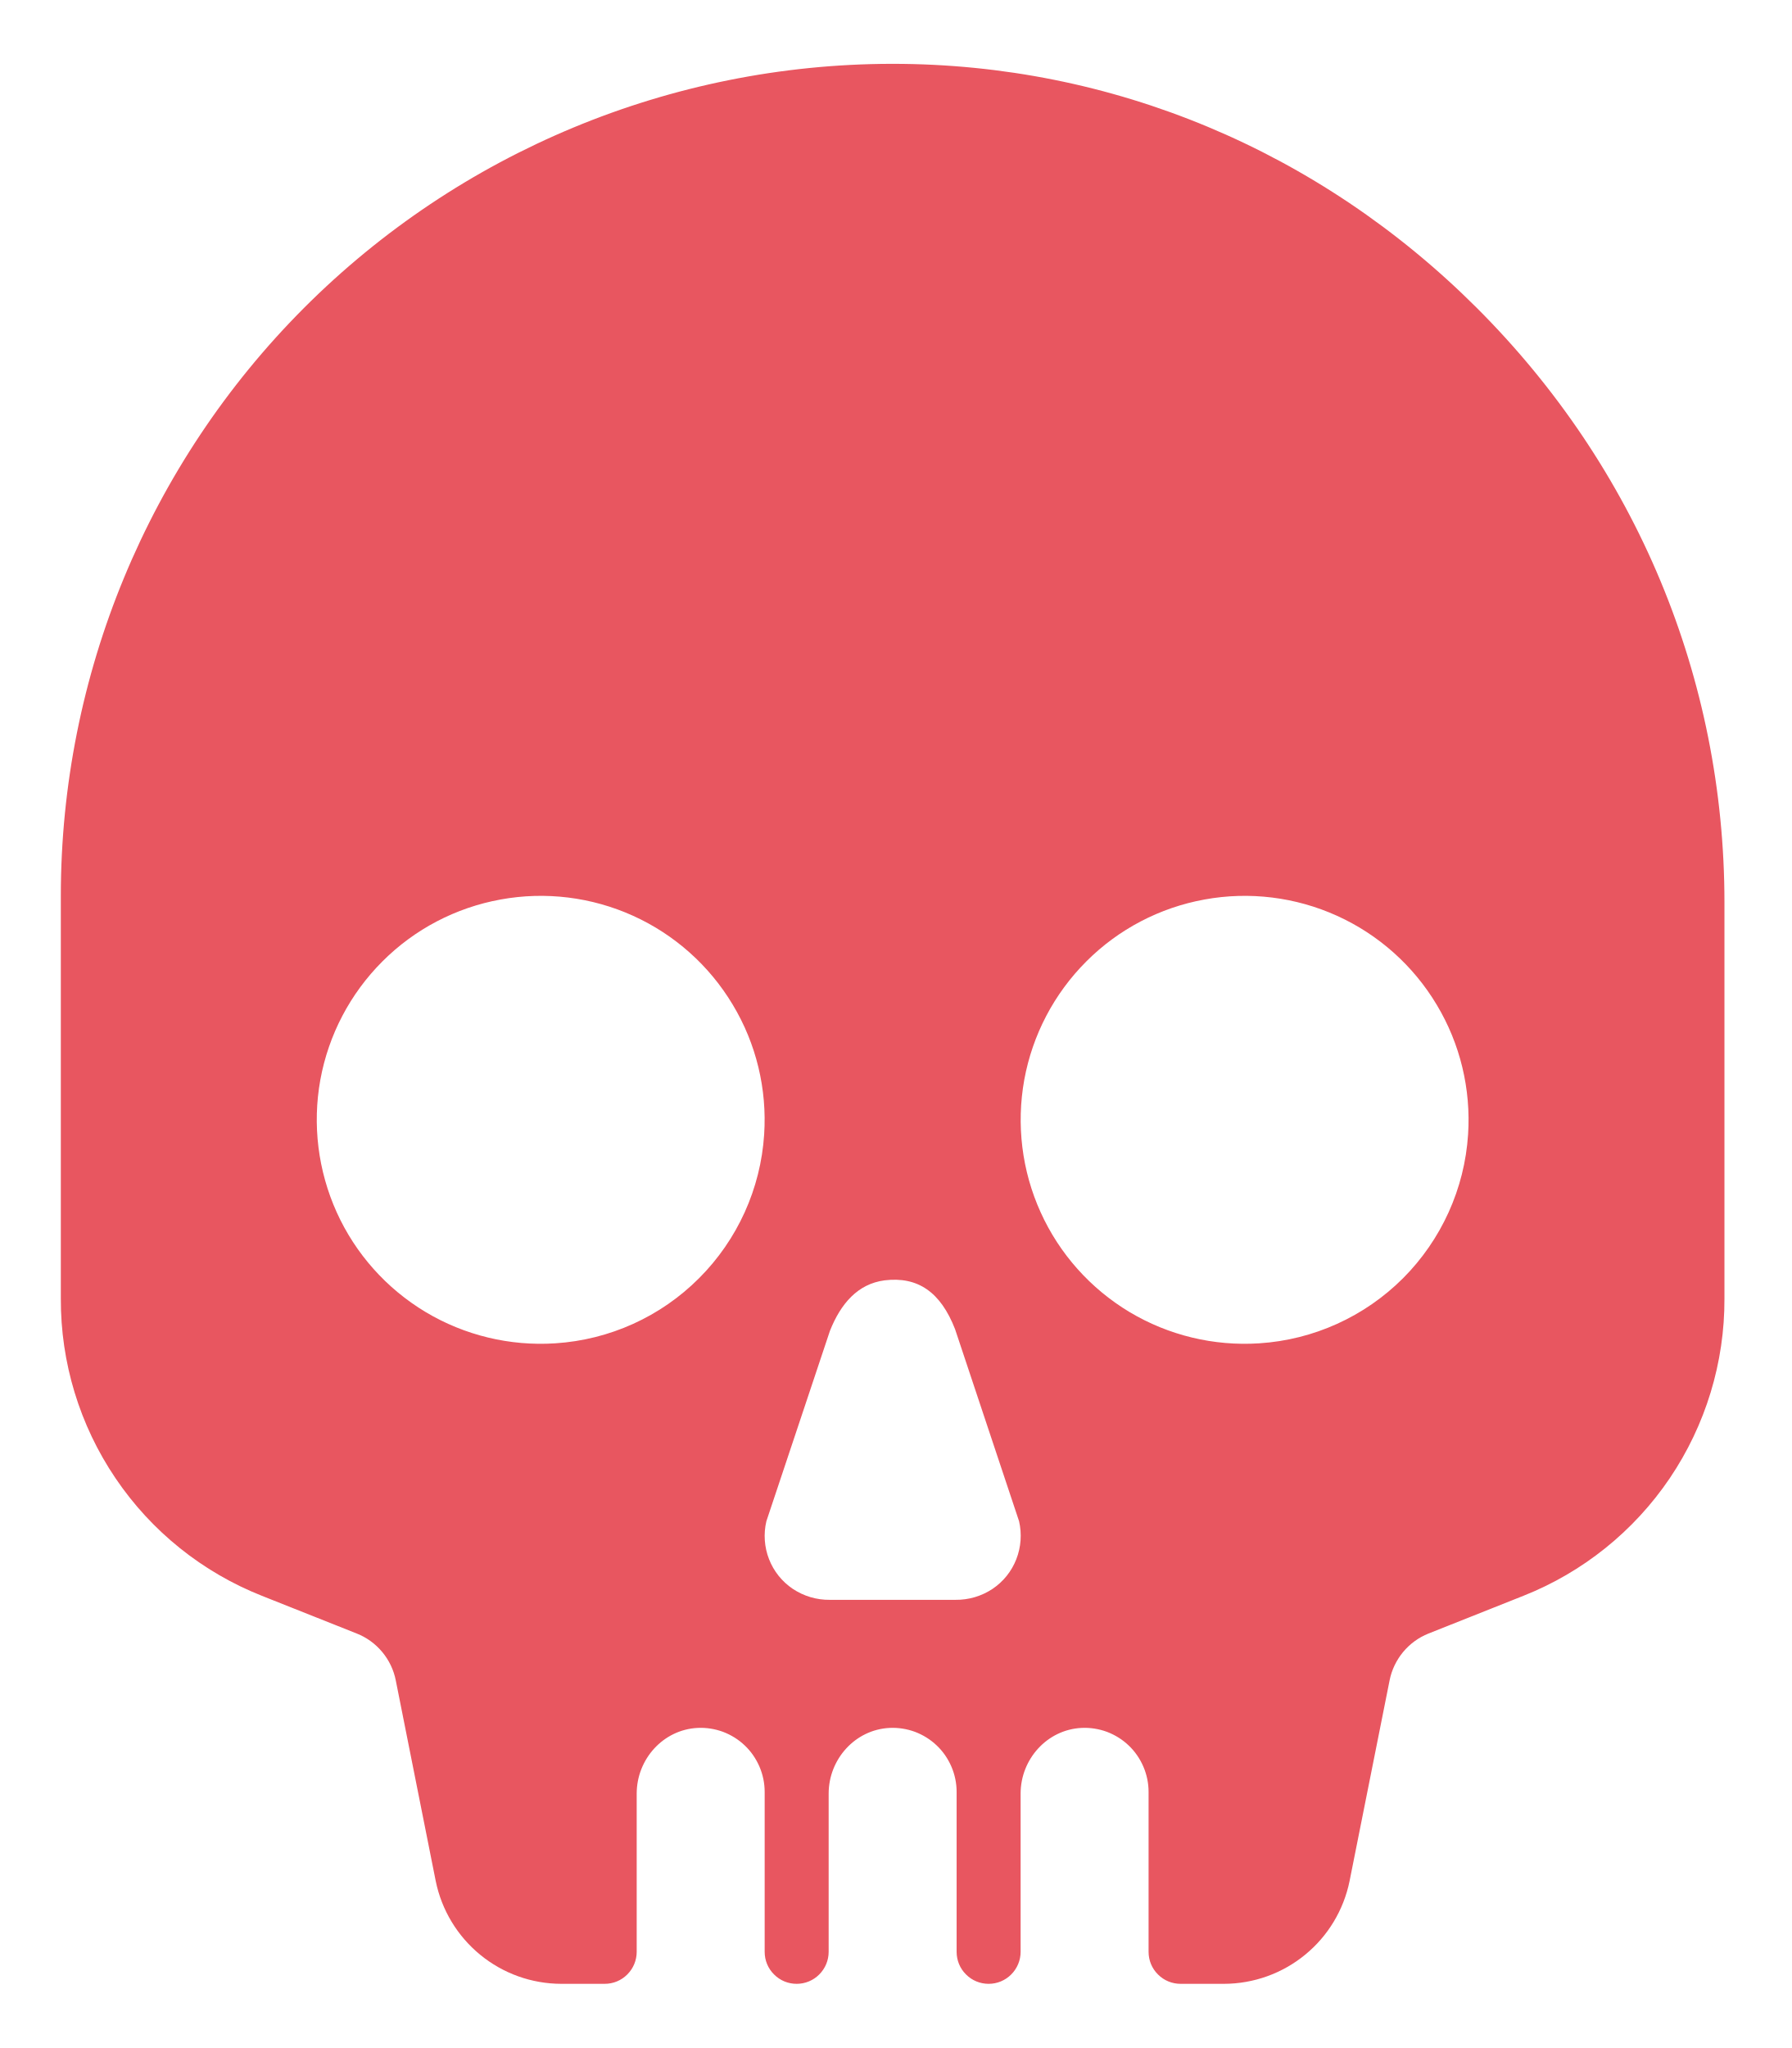
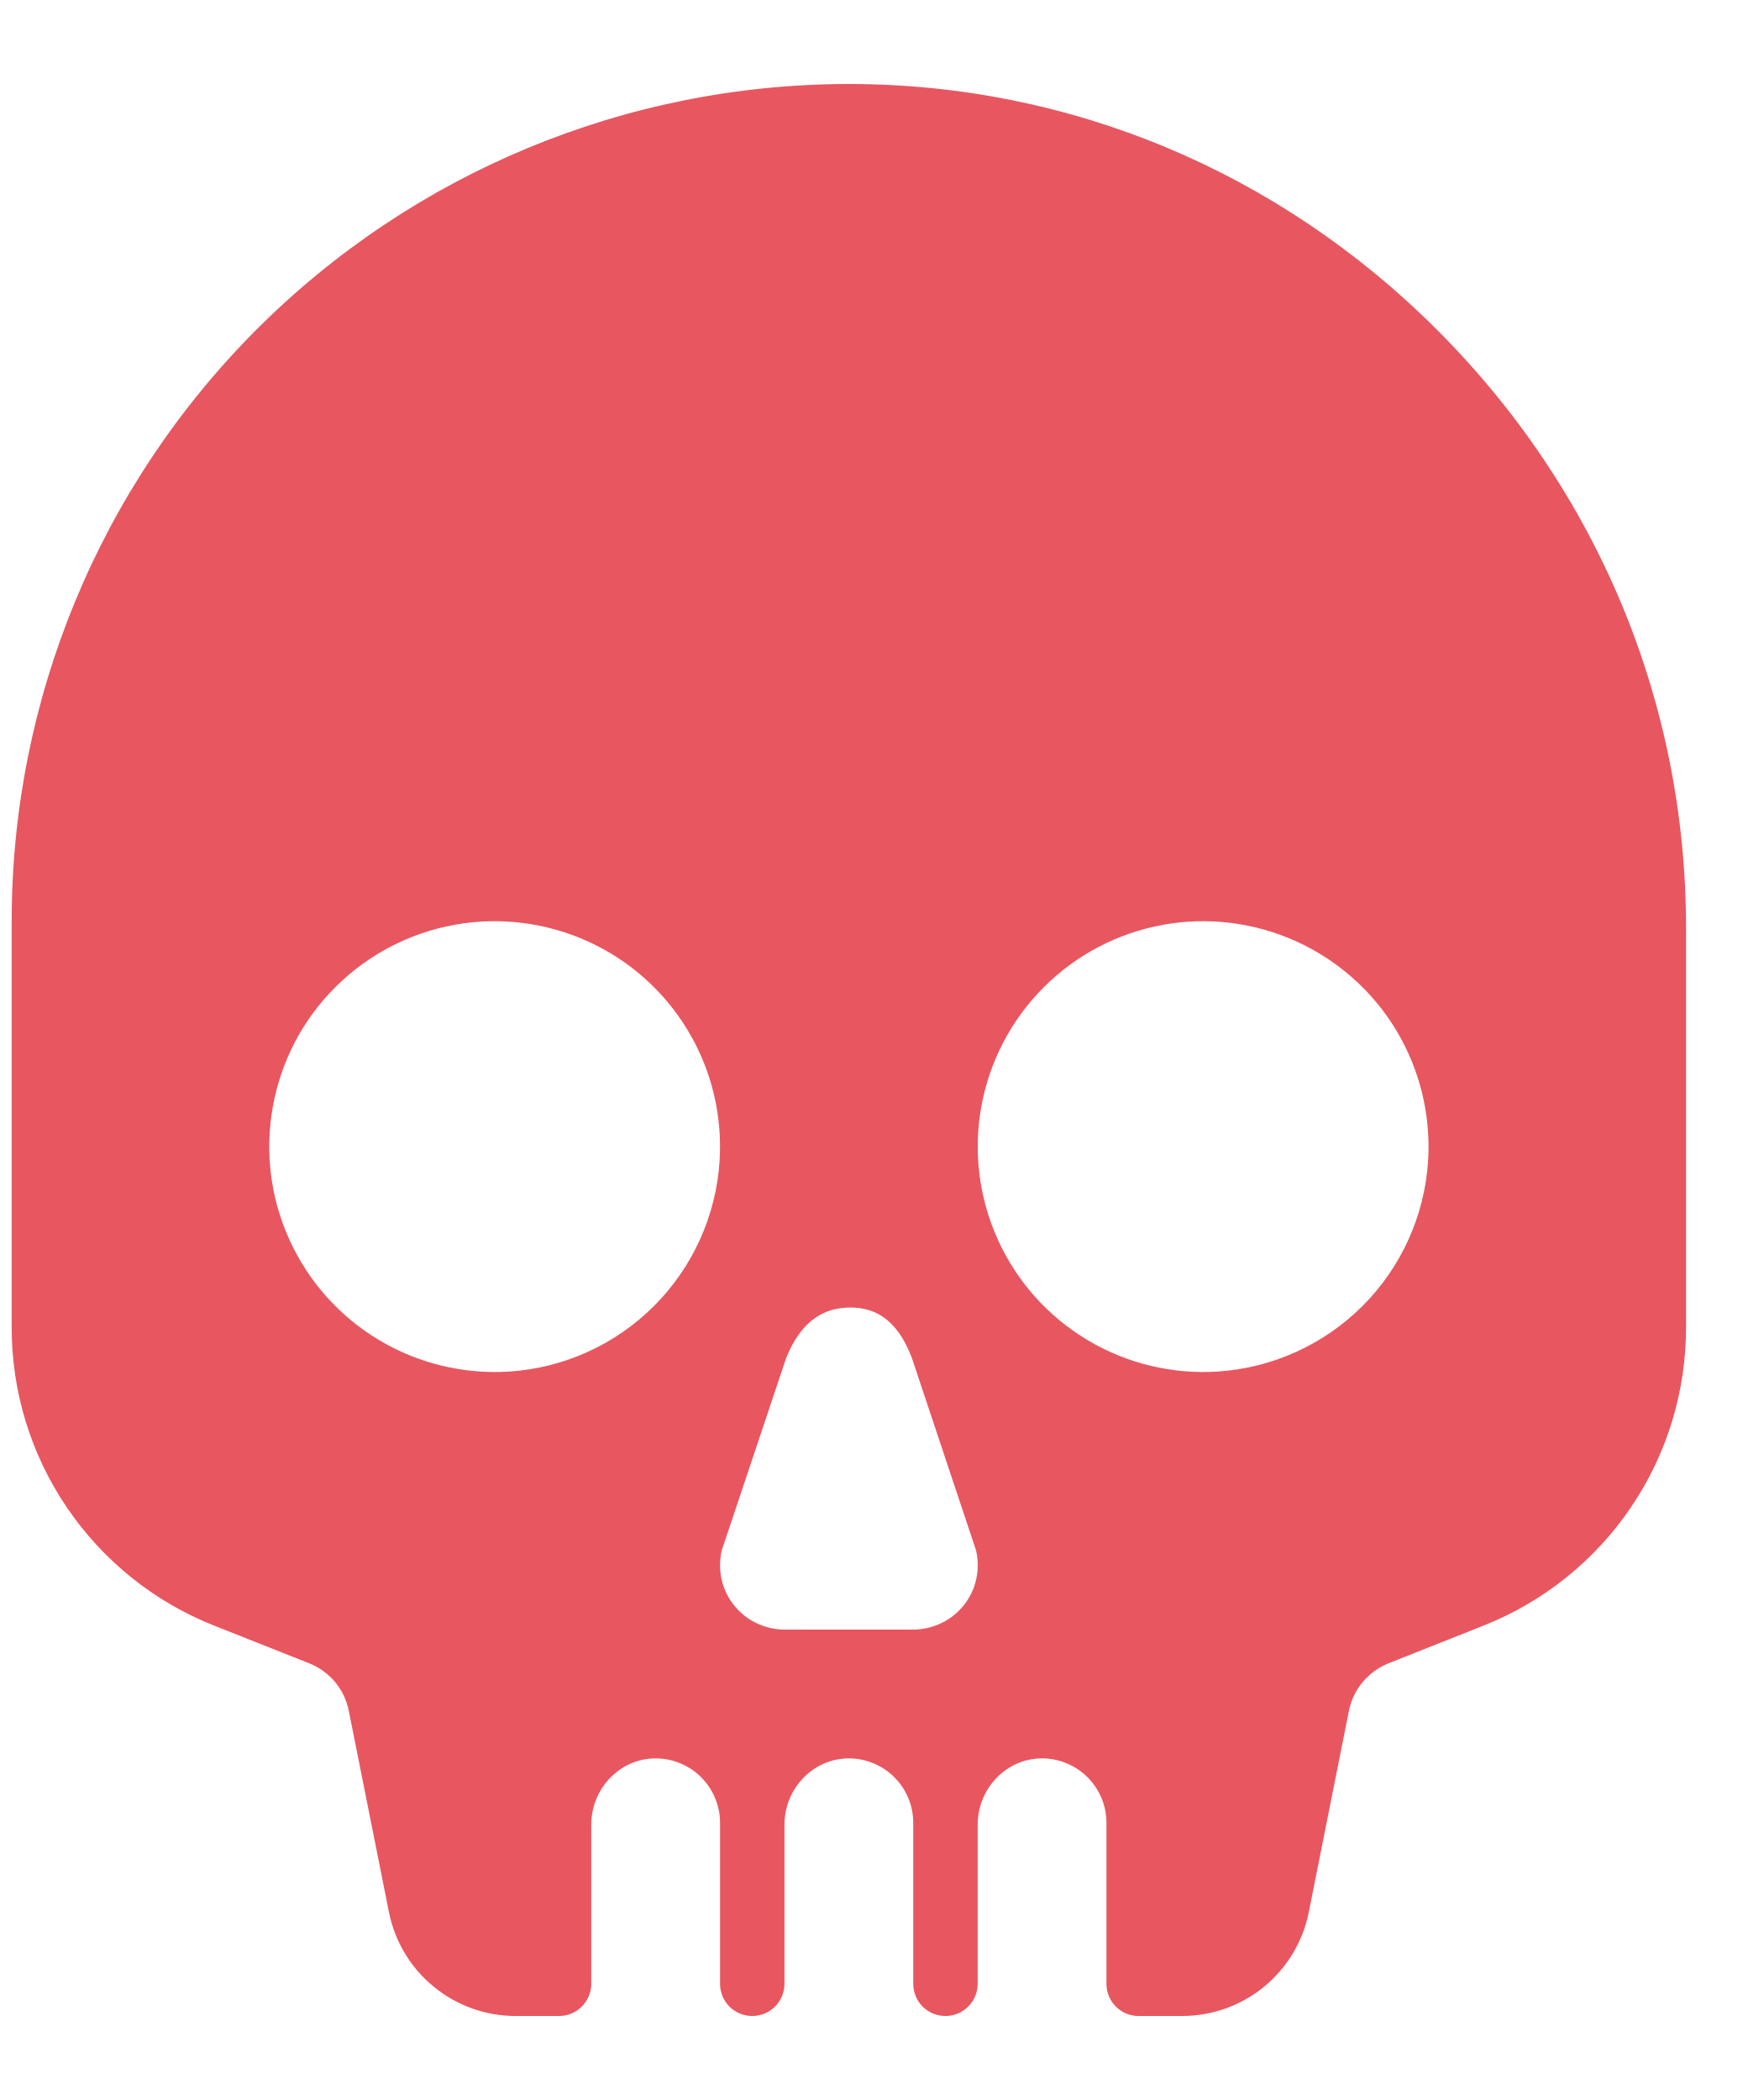
- <svg xmlns="http://www.w3.org/2000/svg" width="21" height="24" viewBox="0 0 21 24" fill="none">
-   <path d="M17.307 3.605C15.46 1.762 13.031 0.748 10.463 0.748H10.446C7.863 0.753 5.387 1.782 3.562 3.61C1.738 5.438 0.713 7.915 0.713 10.498V15.217C0.71 15.967 0.933 16.701 1.354 17.323C1.774 17.945 2.373 18.425 3.07 18.701L4.182 19.143C4.298 19.189 4.4 19.263 4.48 19.359C4.56 19.455 4.615 19.57 4.639 19.692L5.107 22.042C5.176 22.382 5.36 22.687 5.628 22.907C5.896 23.127 6.231 23.247 6.578 23.248H7.088C7.187 23.248 7.283 23.209 7.353 23.138C7.423 23.068 7.463 22.973 7.463 22.873V21.019C7.463 20.616 7.773 20.269 8.177 20.249C8.278 20.244 8.38 20.26 8.475 20.295C8.57 20.331 8.657 20.385 8.73 20.455C8.804 20.525 8.862 20.61 8.902 20.703C8.942 20.796 8.963 20.897 8.963 20.998V22.873C8.963 22.973 9.002 23.068 9.073 23.138C9.143 23.209 9.238 23.248 9.338 23.248C9.437 23.248 9.533 23.209 9.603 23.138C9.673 23.068 9.713 22.973 9.713 22.873V21.019C9.713 20.616 10.023 20.269 10.427 20.249C10.528 20.244 10.63 20.26 10.725 20.295C10.82 20.331 10.907 20.385 10.98 20.455C11.054 20.525 11.112 20.61 11.152 20.703C11.192 20.796 11.213 20.897 11.213 20.998V22.873C11.213 22.973 11.252 23.068 11.323 23.138C11.393 23.209 11.489 23.248 11.588 23.248C11.687 23.248 11.783 23.209 11.853 23.138C11.923 23.068 11.963 22.973 11.963 22.873V21.019C11.963 20.616 12.273 20.269 12.677 20.249C12.778 20.244 12.88 20.26 12.975 20.295C13.07 20.331 13.157 20.385 13.23 20.455C13.304 20.525 13.362 20.61 13.402 20.703C13.442 20.796 13.463 20.897 13.463 20.998V22.873C13.463 22.973 13.502 23.068 13.573 23.138C13.643 23.209 13.739 23.248 13.838 23.248H14.348C14.694 23.247 15.03 23.127 15.298 22.907C15.566 22.688 15.75 22.382 15.819 22.043L16.288 19.692C16.312 19.57 16.367 19.456 16.446 19.36C16.526 19.264 16.628 19.189 16.744 19.143L17.856 18.701C18.553 18.425 19.151 17.945 19.572 17.323C19.992 16.701 20.216 15.967 20.213 15.217V10.576C20.213 7.951 19.182 5.476 17.307 3.605ZM6.509 15.742C5.977 15.777 5.446 15.649 4.988 15.375C4.53 15.1 4.167 14.693 3.947 14.207C3.727 13.72 3.66 13.178 3.755 12.653C3.851 12.128 4.104 11.645 4.482 11.267C4.859 10.889 5.343 10.636 5.868 10.541C6.393 10.445 6.935 10.512 7.421 10.732C7.907 10.952 8.315 11.316 8.589 11.774C8.864 12.231 8.992 12.762 8.957 13.295C8.916 13.93 8.644 14.529 8.194 14.979C7.744 15.43 7.145 15.701 6.509 15.742ZM11.635 18.619C11.506 18.705 11.354 18.75 11.199 18.748H9.727C9.572 18.75 9.421 18.705 9.292 18.619C9.166 18.534 9.069 18.413 9.014 18.271C8.959 18.13 8.948 17.975 8.983 17.827L9.728 15.596C9.854 15.279 10.053 15.045 10.369 15.004C10.756 14.957 11.025 15.139 11.195 15.577L11.945 17.827C11.979 17.975 11.968 18.13 11.913 18.271C11.858 18.413 11.761 18.534 11.635 18.619ZM14.76 15.742C14.228 15.777 13.697 15.649 13.239 15.375C12.781 15.1 12.418 14.693 12.198 14.207C11.977 13.72 11.911 13.178 12.006 12.653C12.102 12.128 12.355 11.645 12.733 11.267C13.11 10.889 13.594 10.636 14.119 10.541C14.644 10.445 15.186 10.512 15.672 10.732C16.158 10.952 16.566 11.316 16.84 11.774C17.115 12.231 17.243 12.762 17.208 13.295C17.167 13.93 16.895 14.529 16.445 14.98C15.994 15.43 15.396 15.701 14.76 15.742Z" fill="#E85660" />
+ <svg xmlns="http://www.w3.org/2000/svg" width="21" height="25" viewBox="0 0 21 25" fill="none">
+   <path d="M17.101 3.92C15.214 2.036 12.73 1 10.105 1H10.088C7.447 1.005 4.917 2.057 3.052 3.925C1.186 5.794 0.139 8.326 0.139 10.967V15.79C0.136 16.558 0.364 17.308 0.794 17.943C1.224 18.578 1.835 19.07 2.548 19.352L3.685 19.803C3.803 19.851 3.908 19.927 3.99 20.025C4.071 20.123 4.127 20.24 4.152 20.365L4.631 22.767C4.701 23.114 4.889 23.427 5.163 23.651C5.437 23.876 5.78 23.999 6.134 24H6.655C6.757 24 6.855 23.96 6.926 23.888C6.998 23.816 7.039 23.718 7.039 23.617V21.722C7.039 21.309 7.356 20.955 7.768 20.934C7.872 20.929 7.976 20.945 8.073 20.982C8.17 21.018 8.259 21.073 8.334 21.145C8.409 21.217 8.469 21.303 8.51 21.398C8.551 21.494 8.572 21.596 8.572 21.7V23.617C8.572 23.718 8.612 23.816 8.684 23.888C8.756 23.96 8.854 24 8.955 24C9.057 24 9.155 23.96 9.226 23.888C9.298 23.816 9.339 23.718 9.339 23.617V21.722C9.339 21.309 9.656 20.955 10.069 20.934C10.172 20.929 10.276 20.945 10.373 20.982C10.47 21.018 10.559 21.073 10.634 21.145C10.709 21.217 10.769 21.303 10.81 21.398C10.851 21.494 10.872 21.596 10.872 21.7V23.617C10.872 23.718 10.912 23.816 10.984 23.888C11.056 23.96 11.154 24 11.255 24C11.357 24 11.454 23.96 11.526 23.888C11.598 23.816 11.639 23.718 11.639 23.617V21.722C11.639 21.309 11.956 20.955 12.368 20.934C12.472 20.929 12.576 20.945 12.673 20.982C12.77 21.018 12.859 21.073 12.934 21.145C13.009 21.217 13.069 21.303 13.11 21.398C13.151 21.494 13.172 21.596 13.172 21.7V23.617C13.172 23.718 13.212 23.816 13.284 23.888C13.356 23.96 13.454 24 13.555 24H14.077C14.431 23.999 14.774 23.876 15.048 23.652C15.322 23.427 15.51 23.115 15.58 22.768L16.059 20.365C16.084 20.24 16.14 20.123 16.222 20.025C16.303 19.927 16.408 19.851 16.526 19.803L17.662 19.352C18.375 19.07 18.987 18.578 19.417 17.943C19.847 17.308 20.075 16.558 20.072 15.79V11.047C20.072 8.363 19.018 5.833 17.101 3.92ZM6.064 16.328C5.52 16.363 4.977 16.232 4.509 15.951C4.041 15.671 3.67 15.254 3.445 14.757C3.219 14.26 3.151 13.707 3.249 13.17C3.346 12.633 3.605 12.138 3.991 11.753C4.377 11.367 4.871 11.108 5.408 11.01C5.945 10.912 6.499 10.981 6.996 11.206C7.493 11.431 7.91 11.802 8.19 12.27C8.471 12.738 8.602 13.281 8.566 13.825C8.524 14.475 8.246 15.087 7.786 15.547C7.326 16.008 6.714 16.285 6.064 16.328ZM11.303 19.268C11.171 19.356 11.016 19.402 10.858 19.4H9.353C9.195 19.402 9.04 19.356 8.908 19.268C8.78 19.181 8.681 19.057 8.624 18.913C8.568 18.768 8.557 18.61 8.592 18.458L9.355 16.178C9.482 15.854 9.686 15.615 10.009 15.573C10.405 15.525 10.68 15.71 10.853 16.158L11.62 18.458C11.655 18.61 11.644 18.768 11.588 18.913C11.531 19.057 11.432 19.181 11.303 19.268ZM14.498 16.328C13.954 16.363 13.411 16.232 12.943 15.951C12.475 15.671 12.104 15.254 11.879 14.757C11.654 14.26 11.585 13.707 11.683 13.17C11.781 12.633 12.04 12.138 12.426 11.753C12.811 11.367 13.306 11.108 13.843 11.01C14.379 10.912 14.933 10.981 15.43 11.206C15.927 11.431 16.344 11.802 16.625 12.27C16.905 12.738 17.036 13.281 17.001 13.825C16.958 14.475 16.681 15.087 16.22 15.548C15.759 16.008 15.148 16.285 14.498 16.328Z" fill="#E85660" />
</svg>
